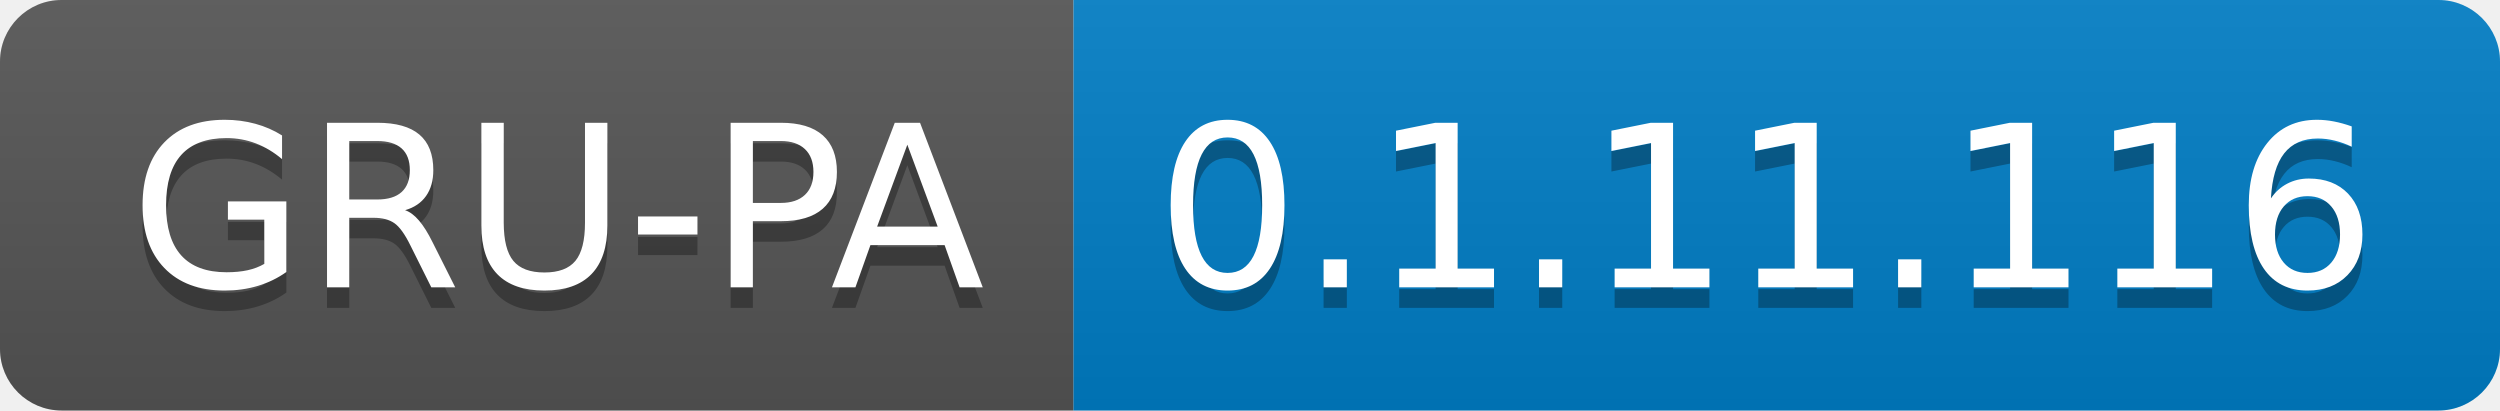
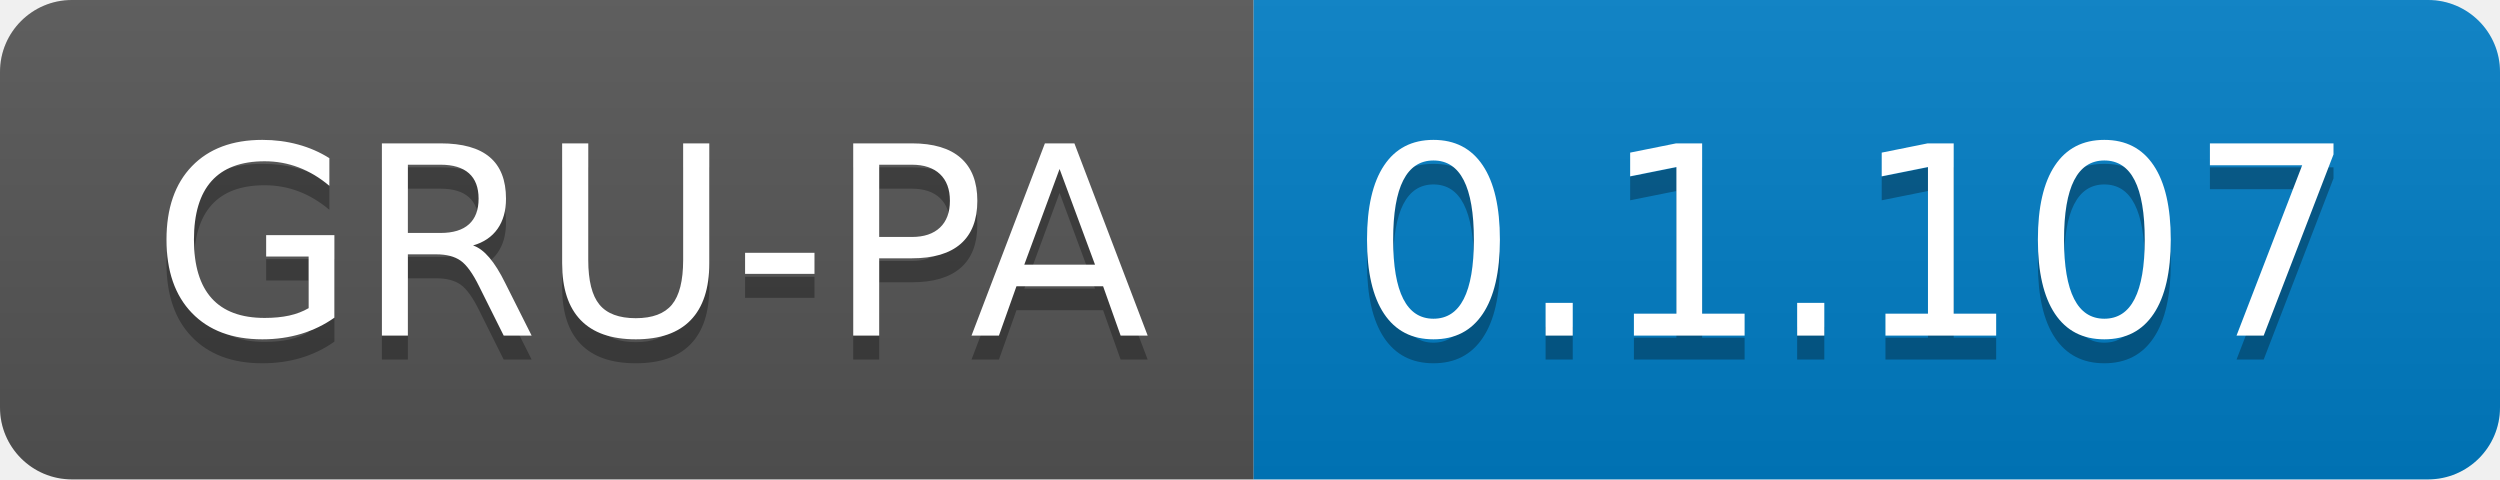
- <svg xmlns="http://www.w3.org/2000/svg" width="121.8" height="20">
+ <svg xmlns="http://www.w3.org/2000/svg" width="104.3" height="20">
  <linearGradient id="smooth" x2="0" y2="100%">
    <stop offset="0" stop-color="#bbb" stop-opacity=".1" />
    <stop offset="1" stop-opacity=".1" />
  </linearGradient>
  <clipPath id="round">
-     <rect width="121.8" height="20" rx="3" fill="#fff" />
+     <rect width="104.3" height="20" rx="3" fill="#fff" />
  </clipPath>
  <g clip-path="url(#round)">
    <rect width="52.3" height="20" fill="#555" />
-     <rect x="52.3" width="69.5" height="20" fill="#007ec6" />
-     <rect width="121.8" height="20" fill="url(#smooth)" />
+     <rect x="52.3" width="52.0" height="20" fill="#007ec6" />
+     <rect width="104.3" height="20" fill="url(#smooth)" />
  </g>
  <g fill="#fff" text-anchor="middle" font-family="DejaVu Sans,Verdana,Geneva,sans-serif" font-size="110">
    <text x="271.5" y="150" fill="#010101" fill-opacity=".3" transform="scale(0.1)" textLength="423.0" lengthAdjust="spacing">GRU-PA</text>
    <text x="271.5" y="140" transform="scale(0.1)" textLength="423.0" lengthAdjust="spacing">GRU-PA</text>
-     <text x="860.5" y="150" fill="#010101" fill-opacity=".3" transform="scale(0.1)" textLength="595.0" lengthAdjust="spacing">0.1.11.116</text>
-     <text x="860.5" y="140" transform="scale(0.1)" textLength="595.0" lengthAdjust="spacing">0.1.11.116</text>
+     <text x="773.0" y="150" fill="#010101" fill-opacity=".3" transform="scale(0.1)" textLength="420.0" lengthAdjust="spacing">0.1.107</text>
+     <text x="773.0" y="140" transform="scale(0.1)" textLength="420.0" lengthAdjust="spacing">0.1.107</text>
  </g>
</svg>
